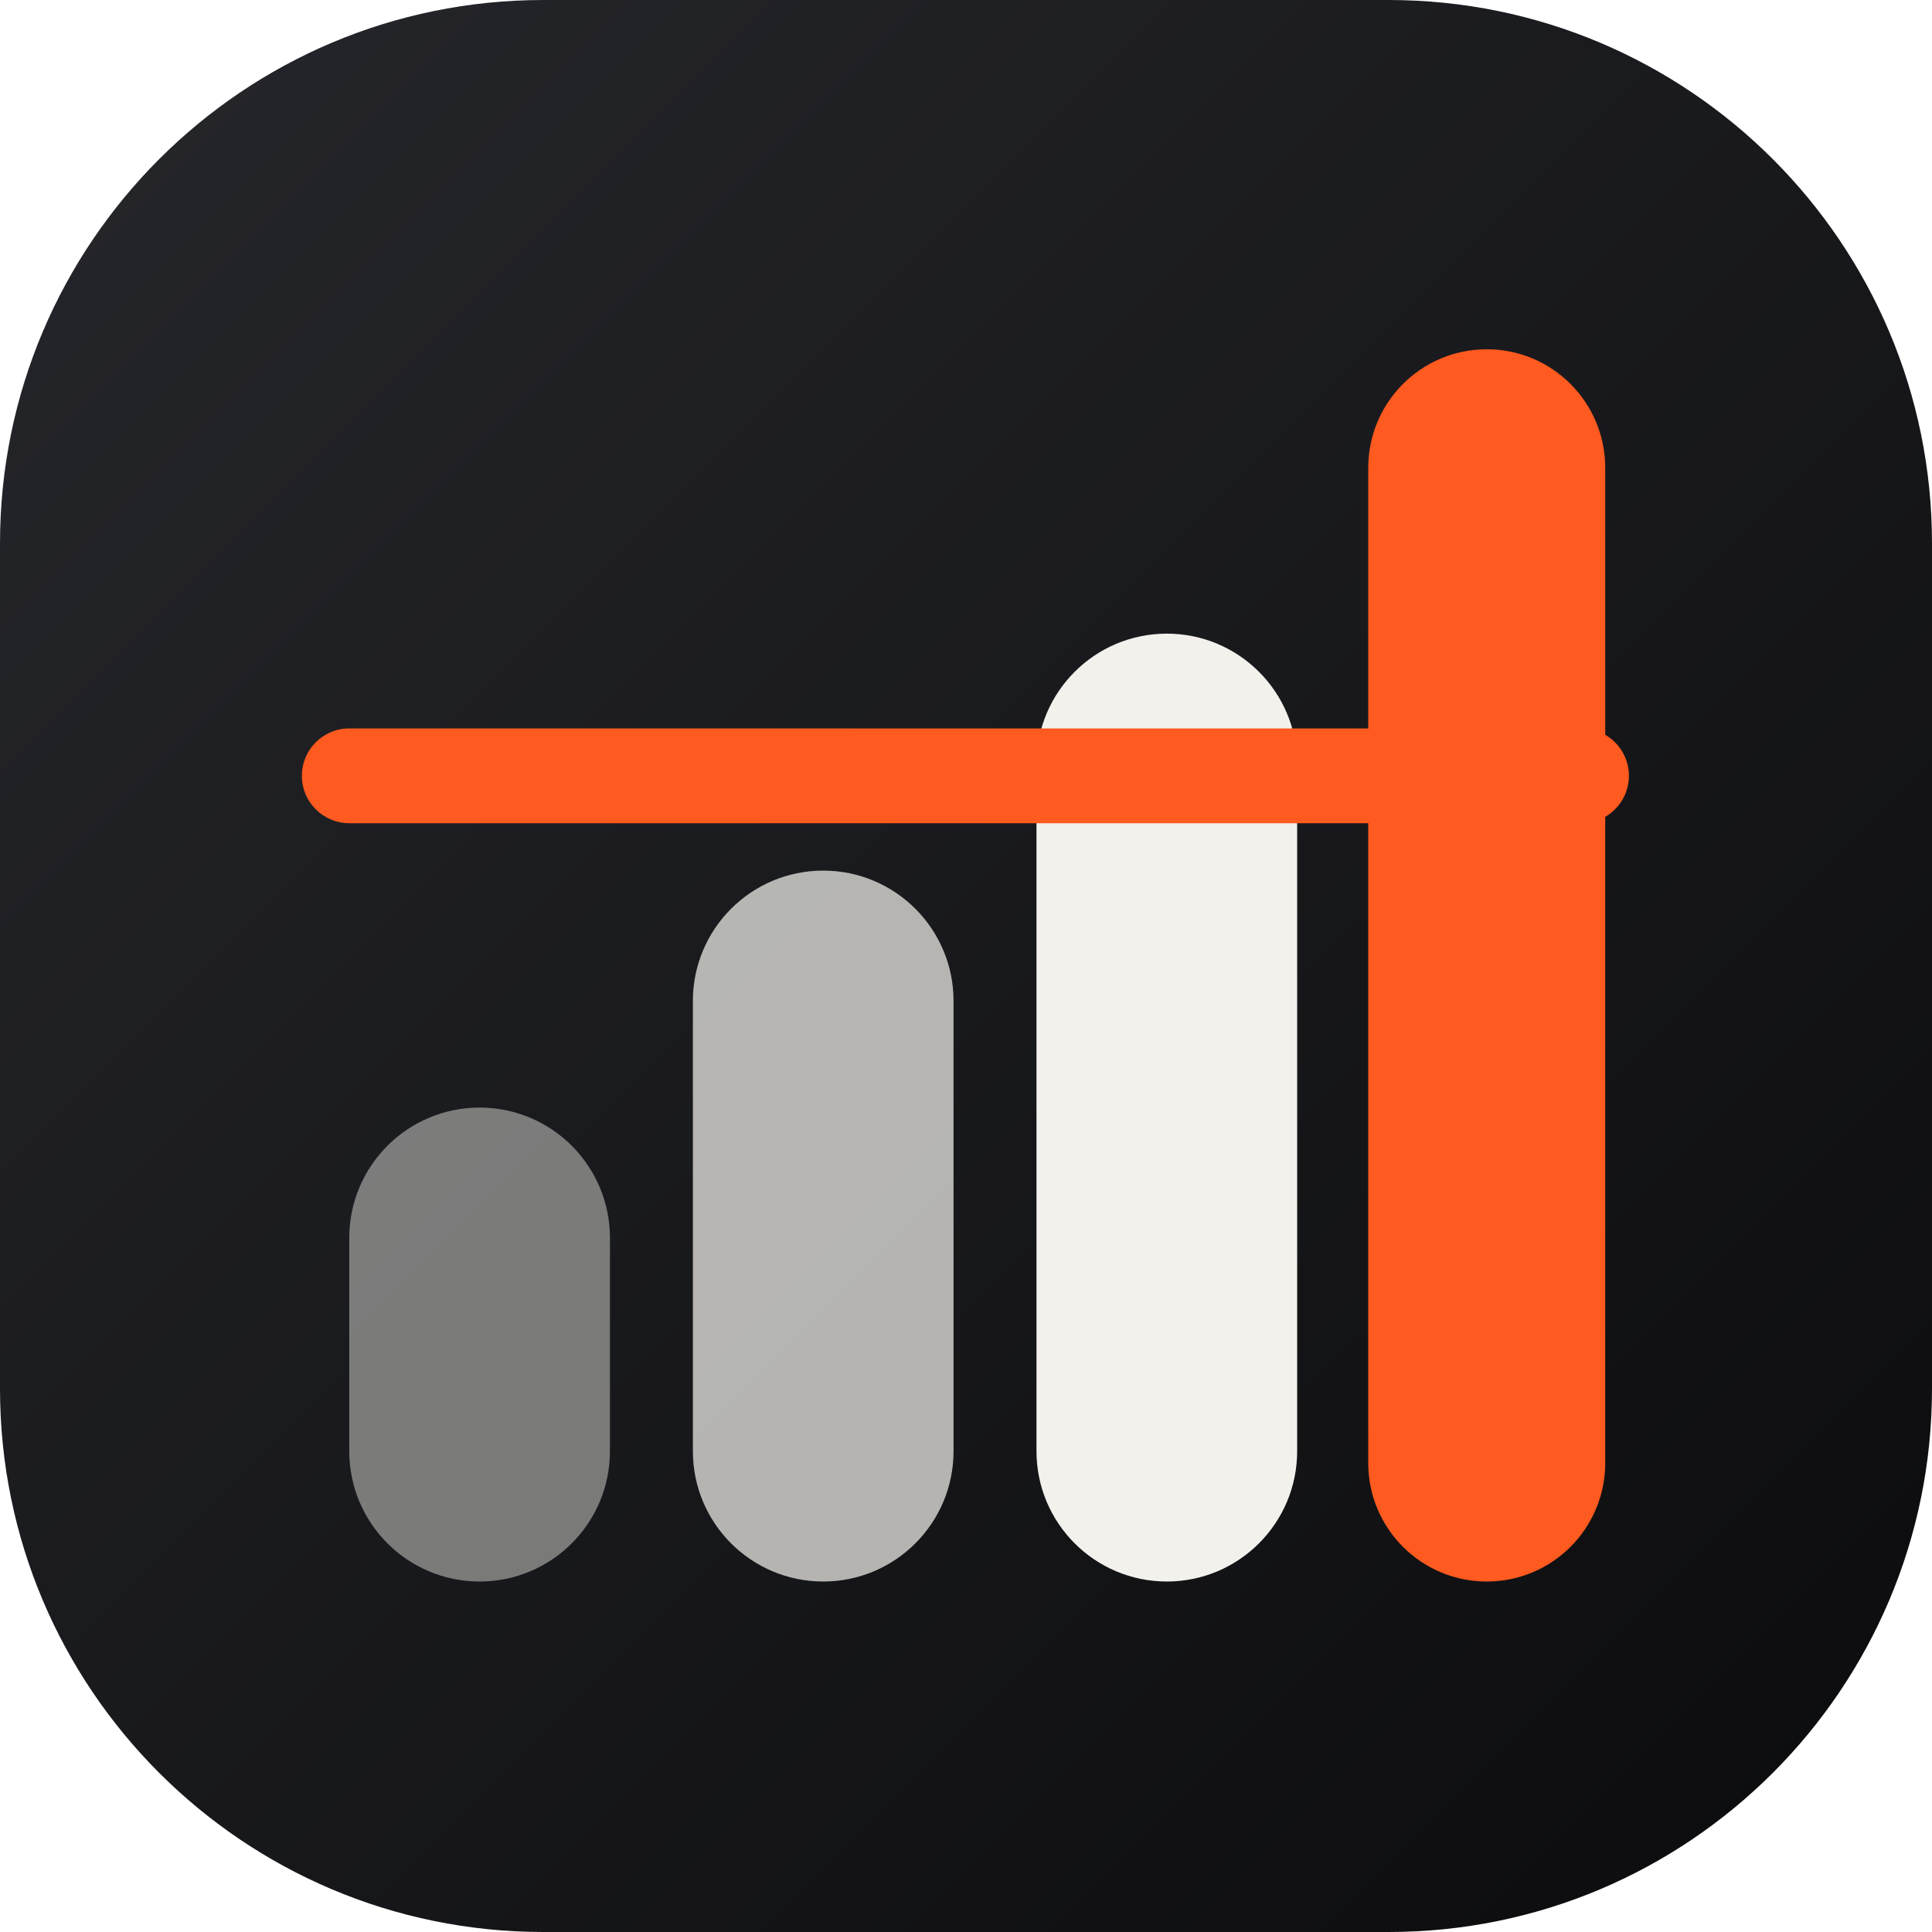
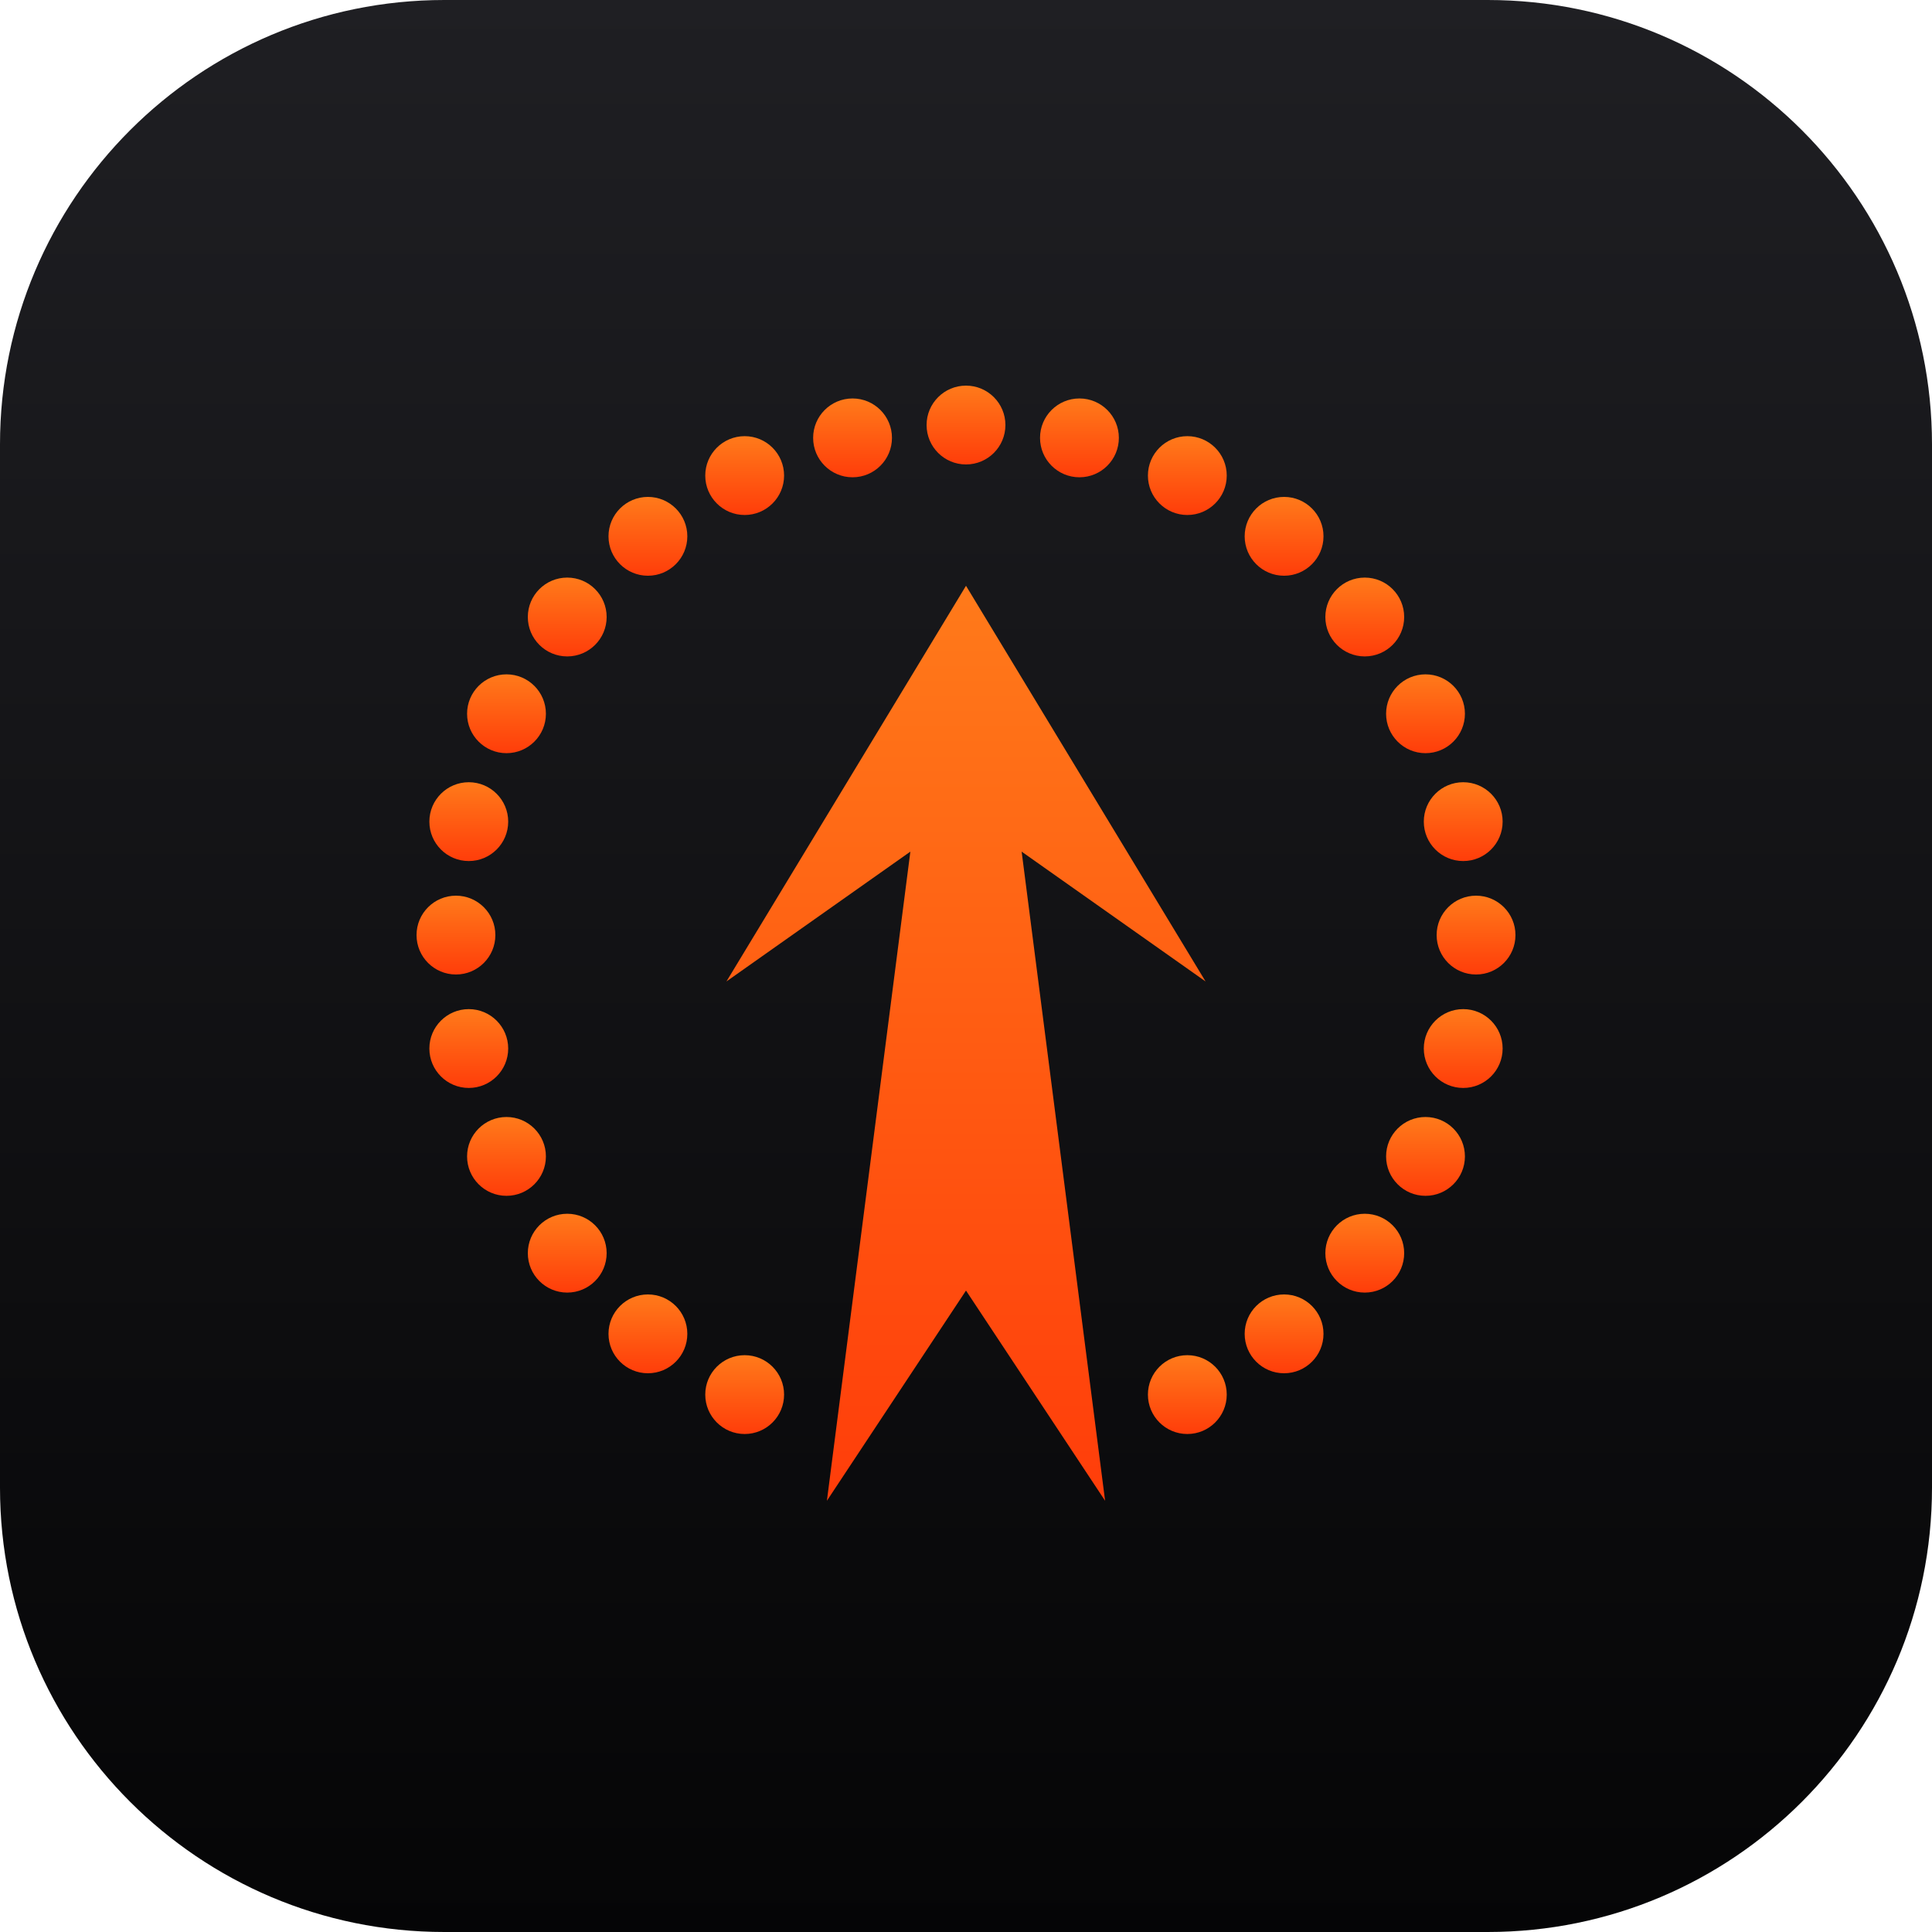
- <svg xmlns="http://www.w3.org/2000/svg" viewBox="0 0 32 32">
+ <svg xmlns="http://www.w3.org/2000/svg" viewBox="0 0 100 100">
  <defs>
-     <linearGradient id="g" x1="0" y1="0" x2="1" y2="1">
-       <stop offset="0" stop-color="#26272c" />
-       <stop offset="1" stop-color="#0b0b0d" />
+     <linearGradient id="rg" x1="0" y1="0" x2="0" y2="1">
+       <stop offset="0" stop-color="#ff7a1a" />
+       <stop offset="1" stop-color="#ff3d0a" />
+     </linearGradient>
+     <linearGradient id="bg" x1="0" y1="0" x2="0" y2="1">
+       <stop offset="0" stop-color="#1f1f23" />
+       <stop offset="1" stop-color="#050506" />
    </linearGradient>
  </defs>
-   <rect width="32" height="32" rx="9" fill="url(#g)" />
-   <g transform="translate(5 5) scale(.785)">
-     <rect x="1" y="17" width="5.5" height="10" rx="2.75" fill="#f2f1ec" opacity=".45" />
-     <rect x="8.25" y="12" width="5.5" height="15" rx="2.75" fill="#f2f1ec" opacity=".72" />
-     <rect x="15.5" y="7" width="5.5" height="20" rx="2.75" fill="#f2f1ec" />
-     <rect x="22.5" y="1" width="5" height="26" rx="2.5" fill="#ff5a1f" />
-     <rect x="0" y="9" width="28" height="2" rx="1" fill="#ff5a1f" />
+   <rect width="100" height="100" rx="23" fill="url(#bg)" />
+   <g transform="translate(10 10) scale(.8)">
+     <g fill="url(#rg)">
+       <circle cx="50.0" cy="15.0" r="2.55" />
+       <circle cx="57.34" cy="15.83" r="2.55" />
+       <circle cx="64.32" cy="18.27" r="2.55" />
+       <circle cx="70.58" cy="22.2" r="2.55" />
+       <circle cx="75.8" cy="27.42" r="2.55" />
+       <circle cx="79.73" cy="33.68" r="2.55" />
+       <circle cx="82.17" cy="40.66" r="2.55" />
+       <circle cx="83.0" cy="48.0" r="2.55" />
+       <circle cx="82.17" cy="55.34" r="2.55" />
+       <circle cx="79.73" cy="62.32" r="2.55" />
+       <circle cx="75.8" cy="68.58" r="2.55" />
+       <circle cx="70.58" cy="73.8" r="2.55" />
+       <circle cx="64.32" cy="77.73" r="2.55" />
+       <circle cx="35.68" cy="77.73" r="2.55" />
+       <circle cx="29.42" cy="73.8" r="2.55" />
+       <circle cx="24.2" cy="68.58" r="2.55" />
+       <circle cx="20.27" cy="62.32" r="2.55" />
+       <circle cx="17.83" cy="55.34" r="2.55" />
+       <circle cx="17.0" cy="48.0" r="2.55" />
+       <circle cx="17.83" cy="40.66" r="2.55" />
+       <circle cx="20.27" cy="33.68" r="2.55" />
+       <circle cx="24.2" cy="27.42" r="2.55" />
+       <circle cx="29.42" cy="22.2" r="2.55" />
+       <circle cx="35.68" cy="18.27" r="2.55" />
+       <circle cx="42.66" cy="15.83" r="2.55" />
+       <path d="M50 25.4 L65.5 51 L53.6 42.6 L59 84.6 L50 71 L41 84.6 L46.4 42.6 L34.5 51 Z" />
+     </g>
  </g>
</svg>
